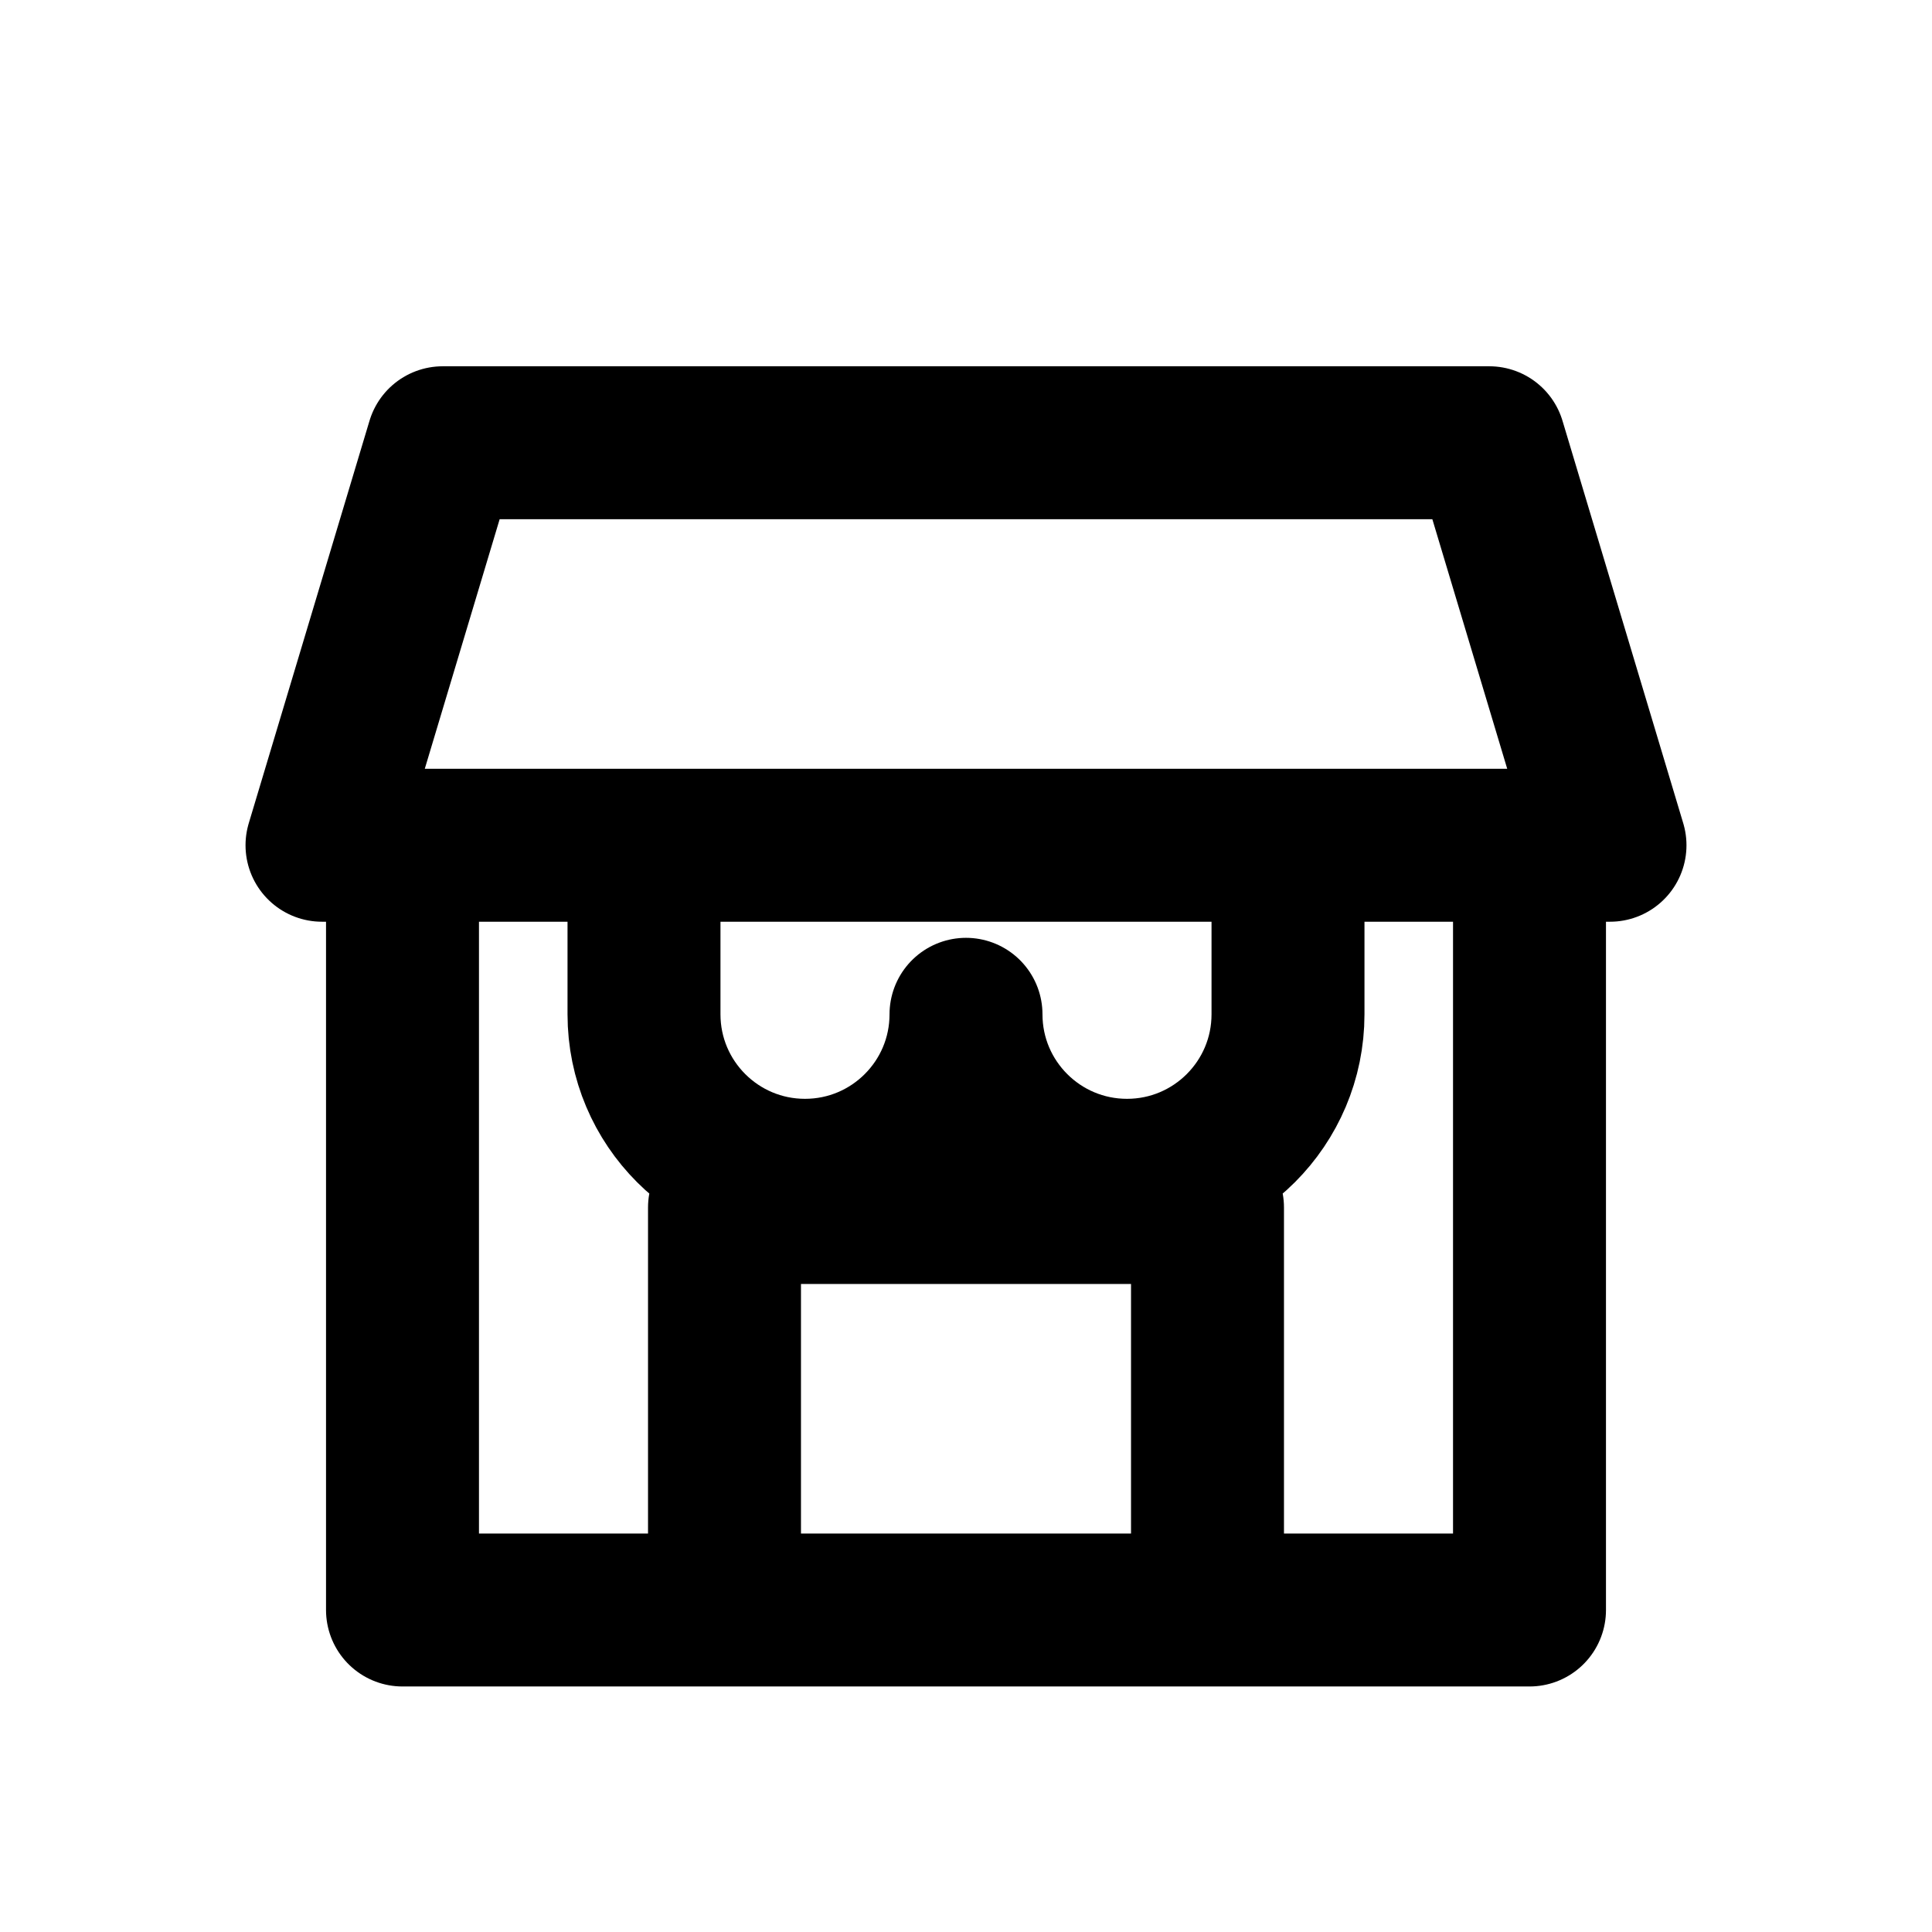
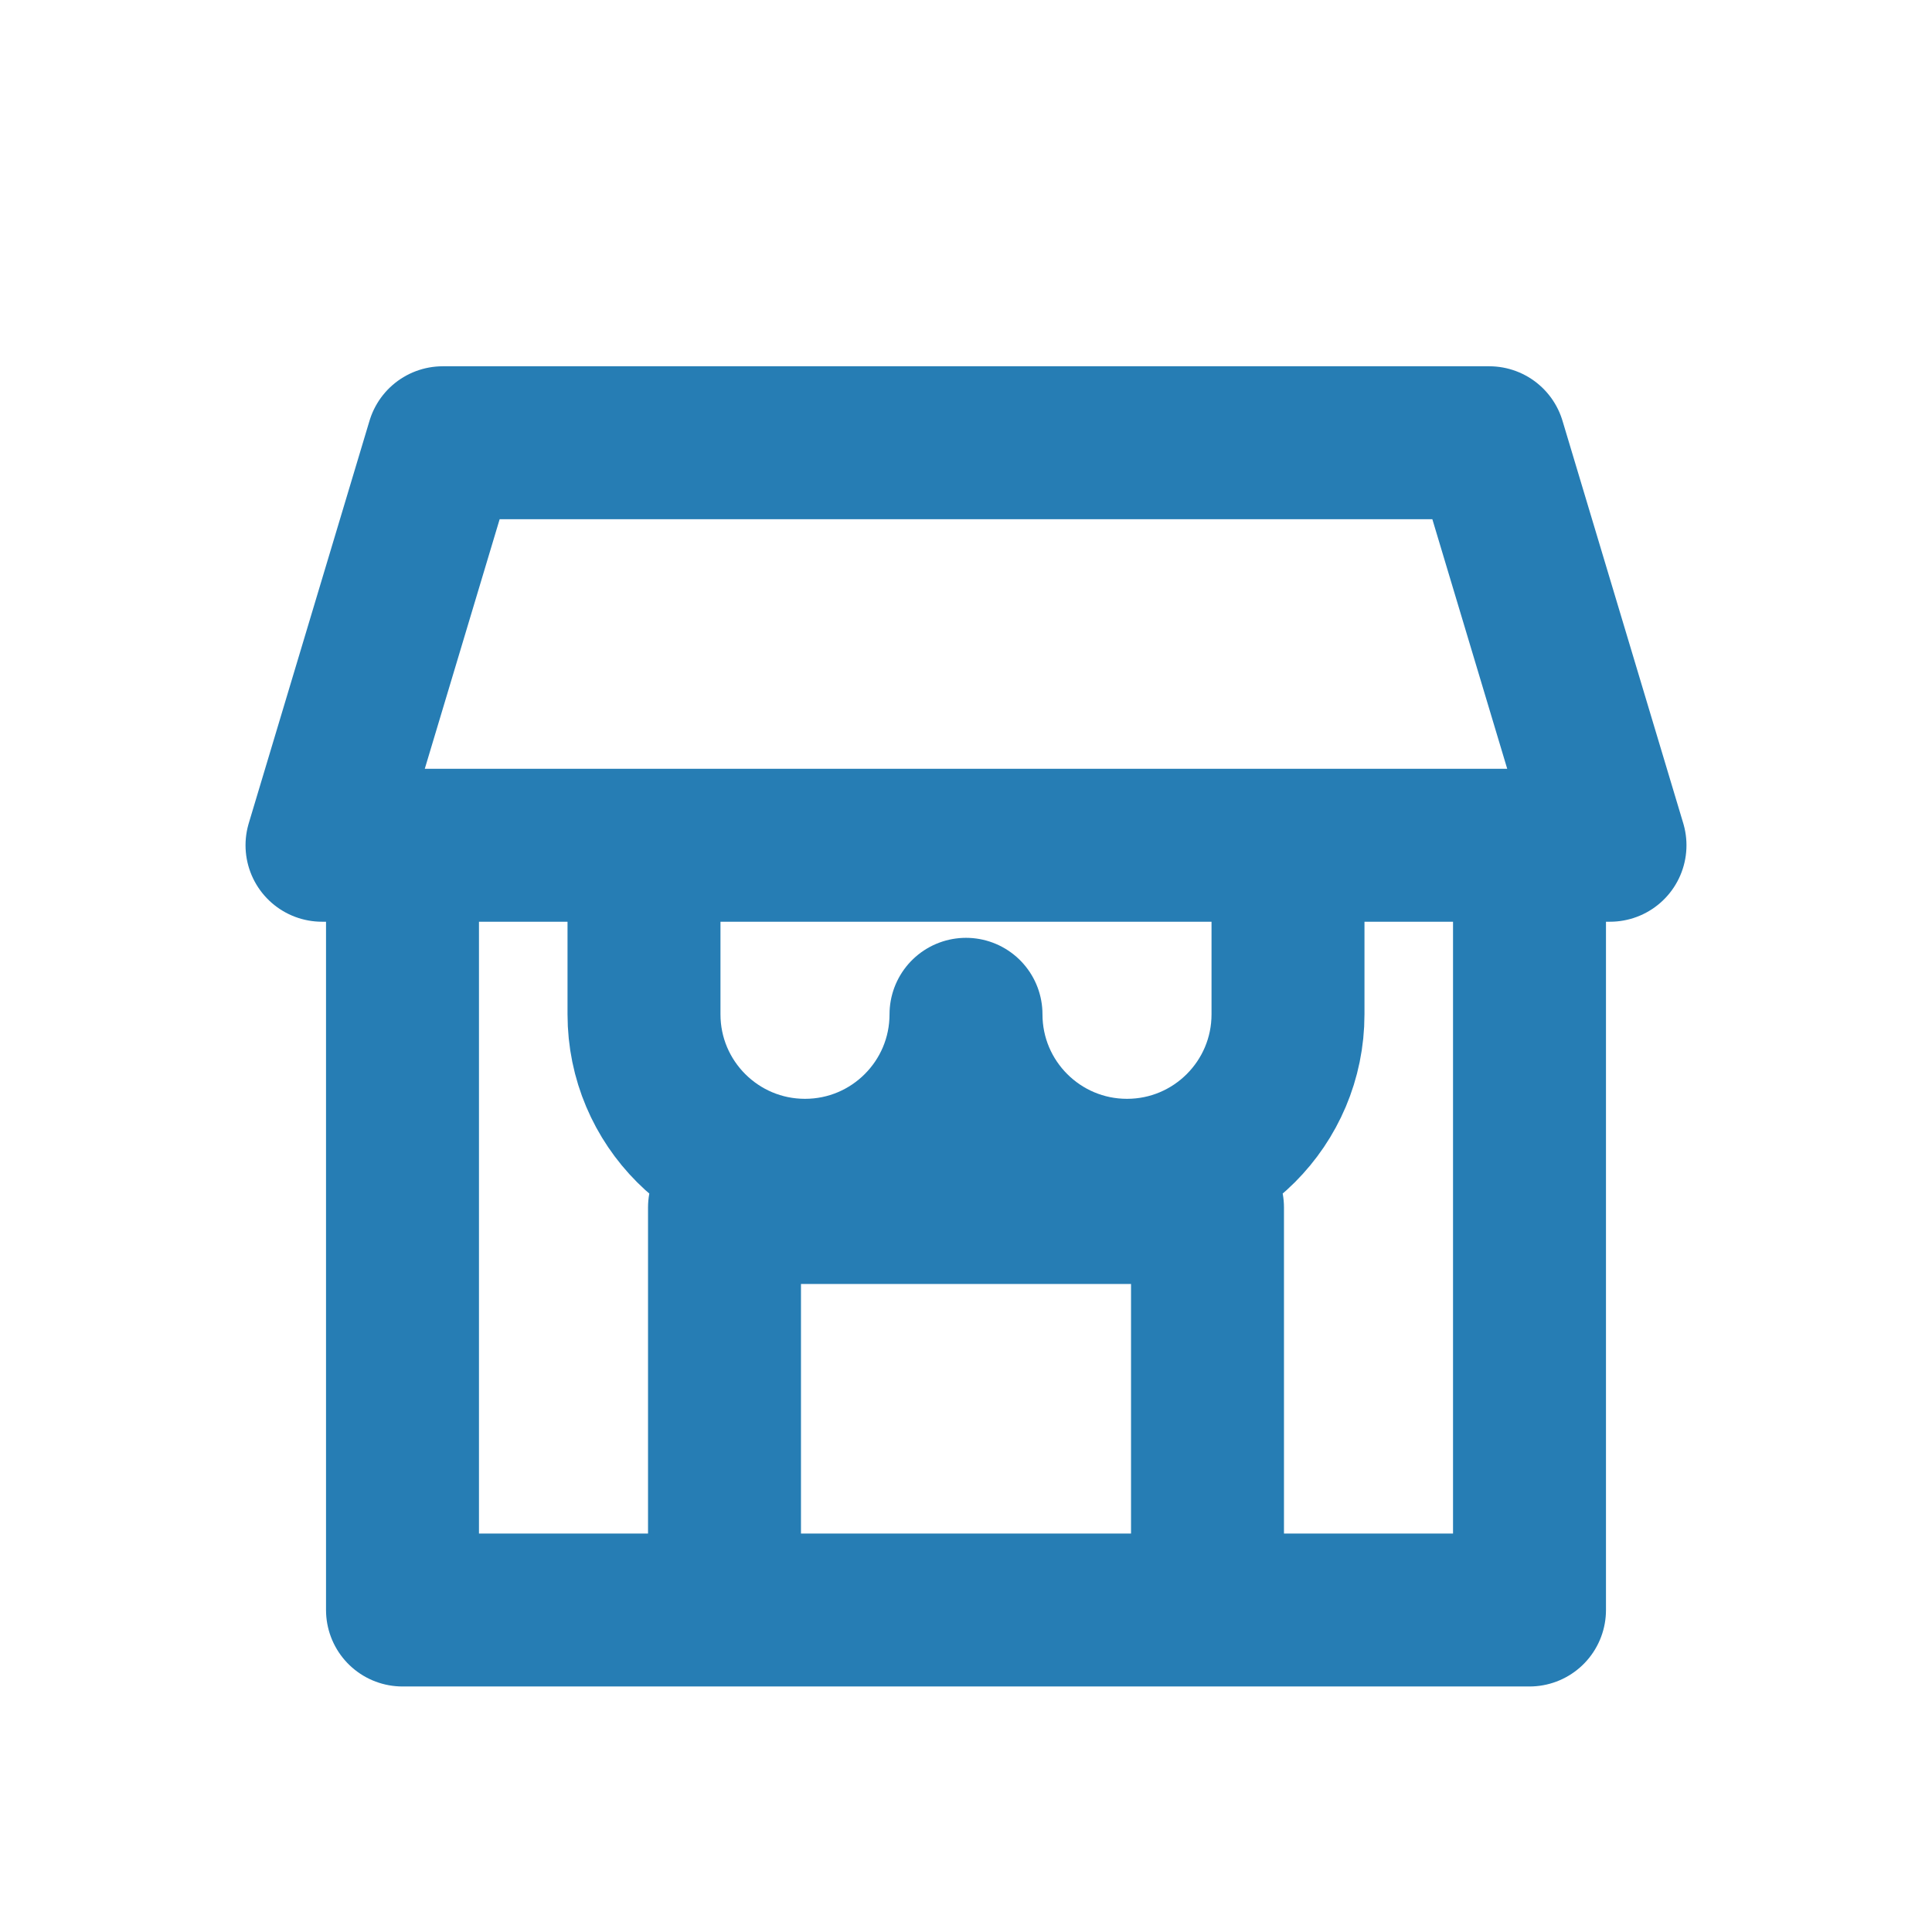
<svg xmlns="http://www.w3.org/2000/svg" viewBox="0 0 24 24">
-   <path fill="none" stroke="currentColor" stroke-width="1.9" stroke-linecap="round" stroke-linejoin="round" d="M5 10.5V20h14v-9.5M4 10.5h16l-1.5-5H5.5L4 10.5ZM8 10.5v2.1a2 2 0 0 0 4 0 2 2 0 0 0 4 0v-2.1M9 20v-5h6v5" />
+   <path fill="none" stroke="#267db4" stroke-width="1.9" stroke-linecap="round" stroke-linejoin="round" d="M5 10.5V20h14v-9.5M4 10.5h16l-1.5-5H5.5L4 10.5ZM8 10.5v2.1a2 2 0 0 0 4 0 2 2 0 0 0 4 0v-2.1M9 20v-5h6v5" />
</svg>
